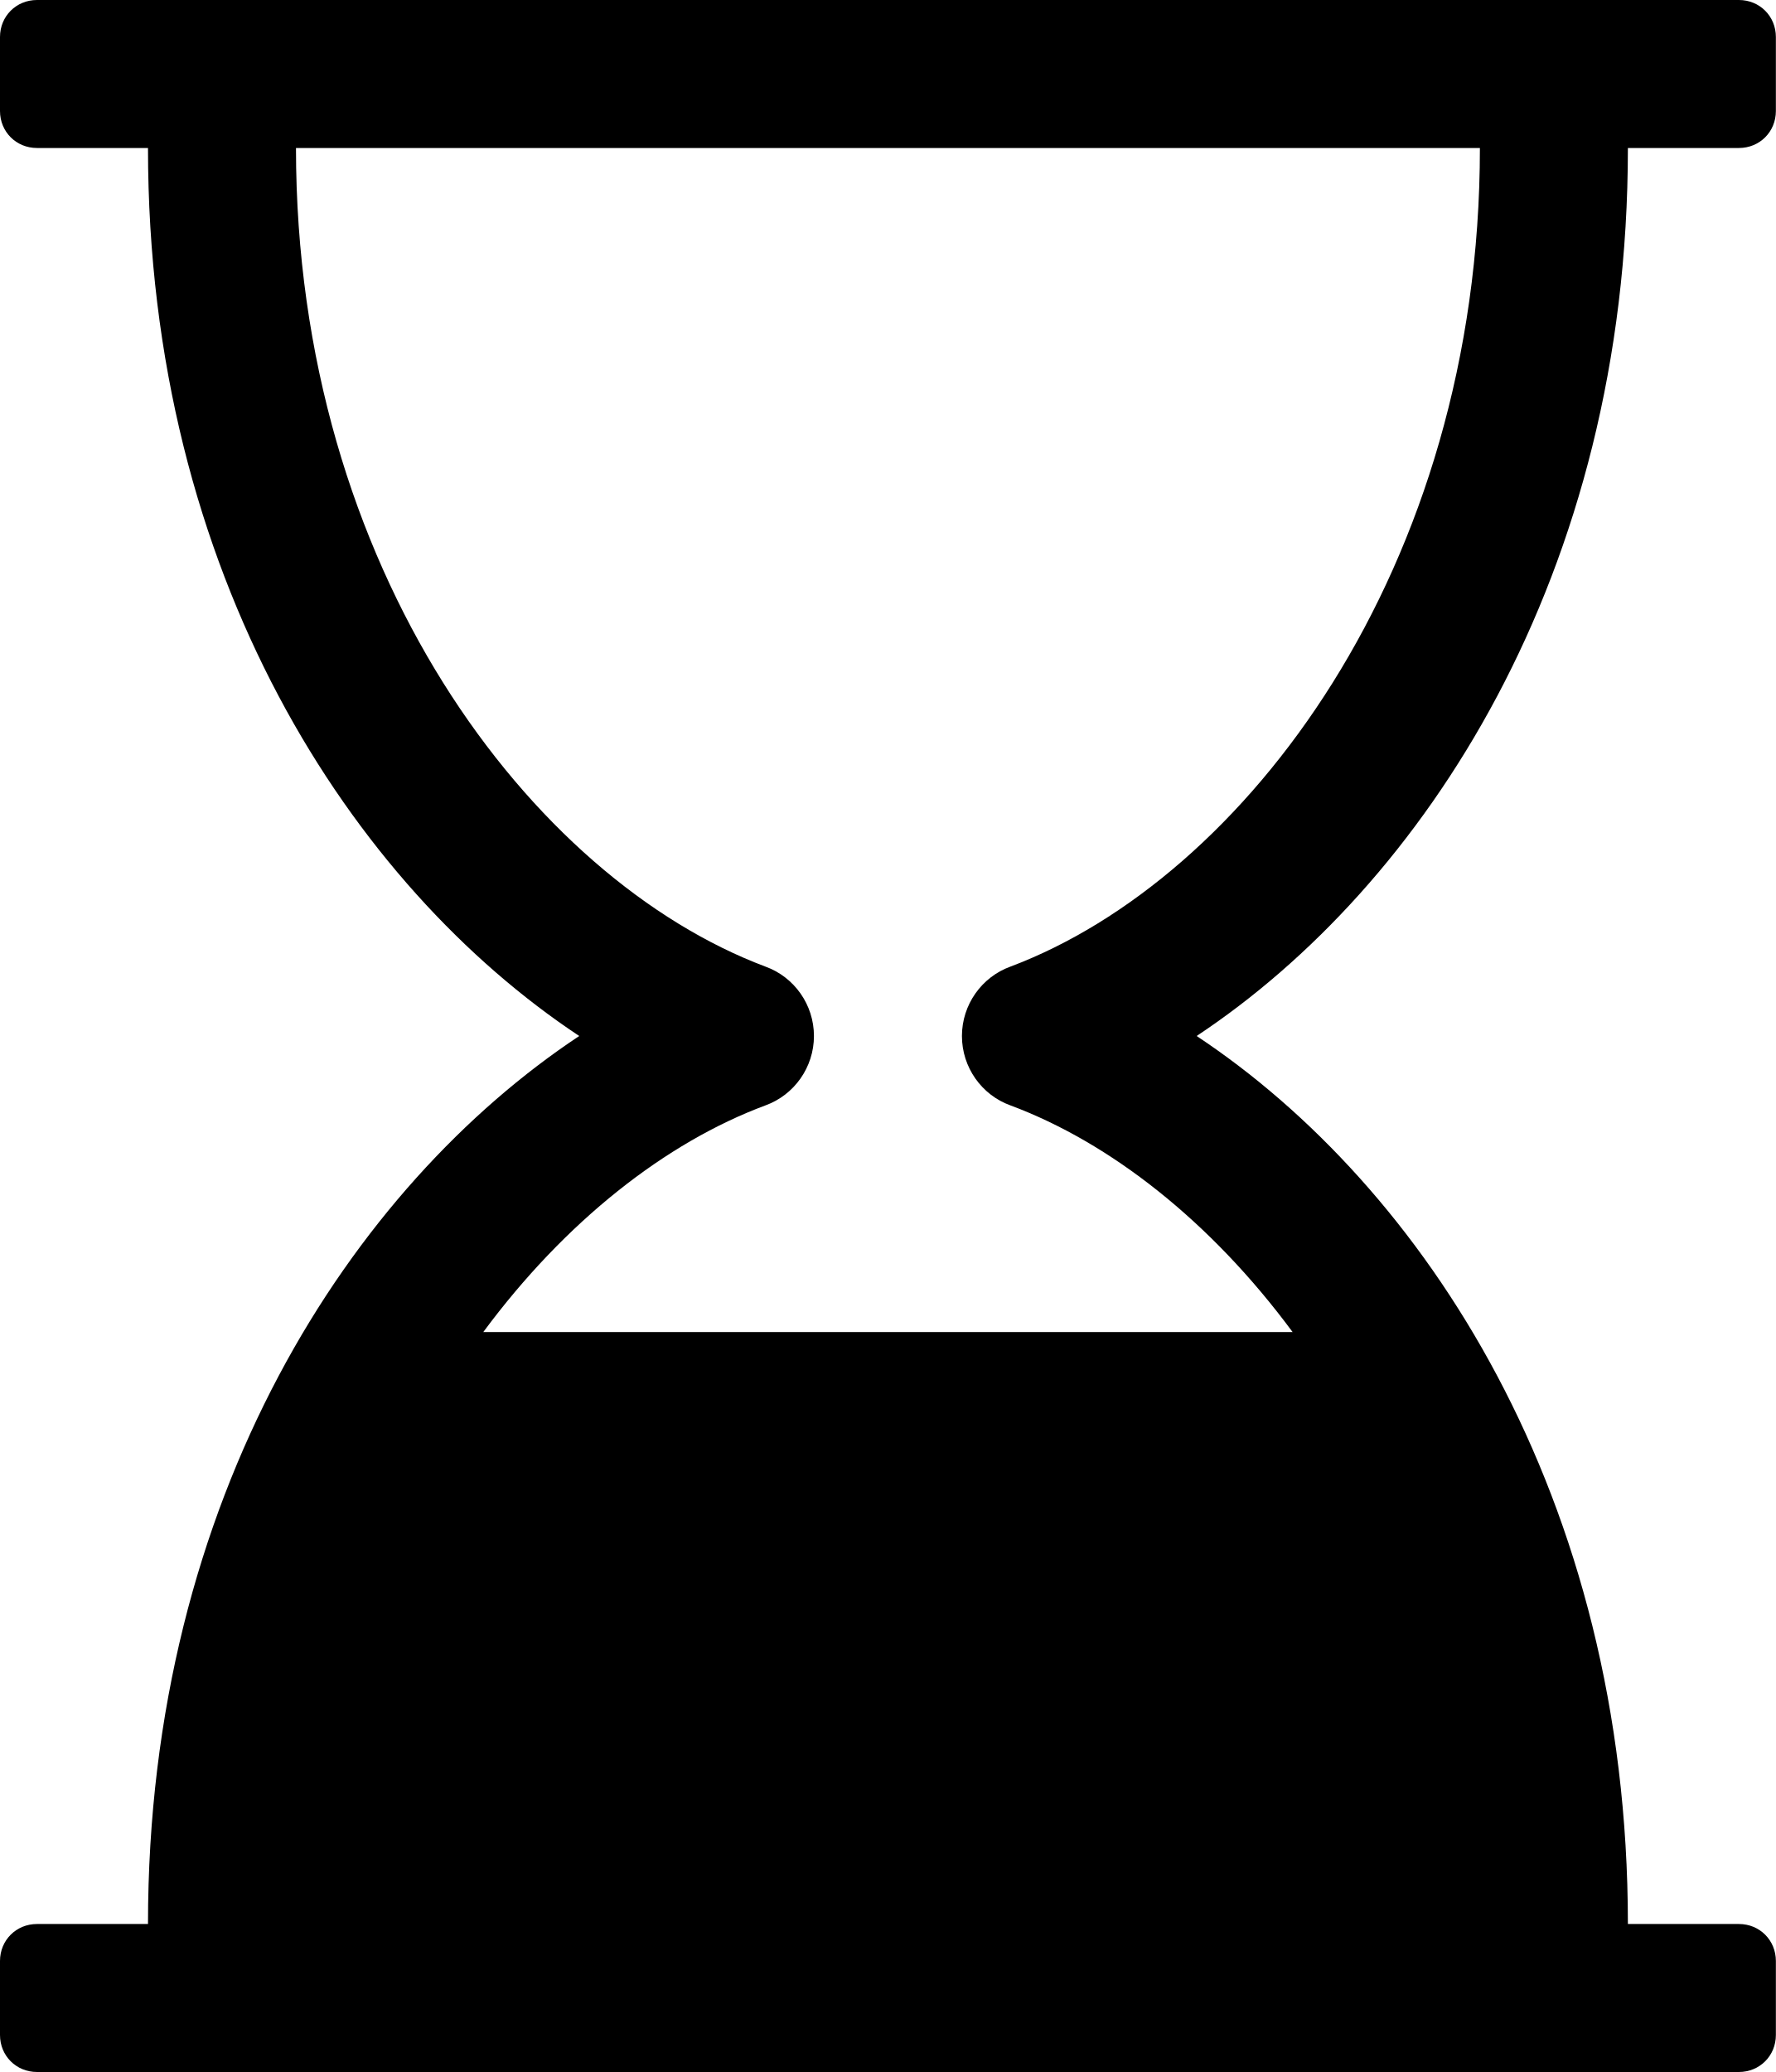
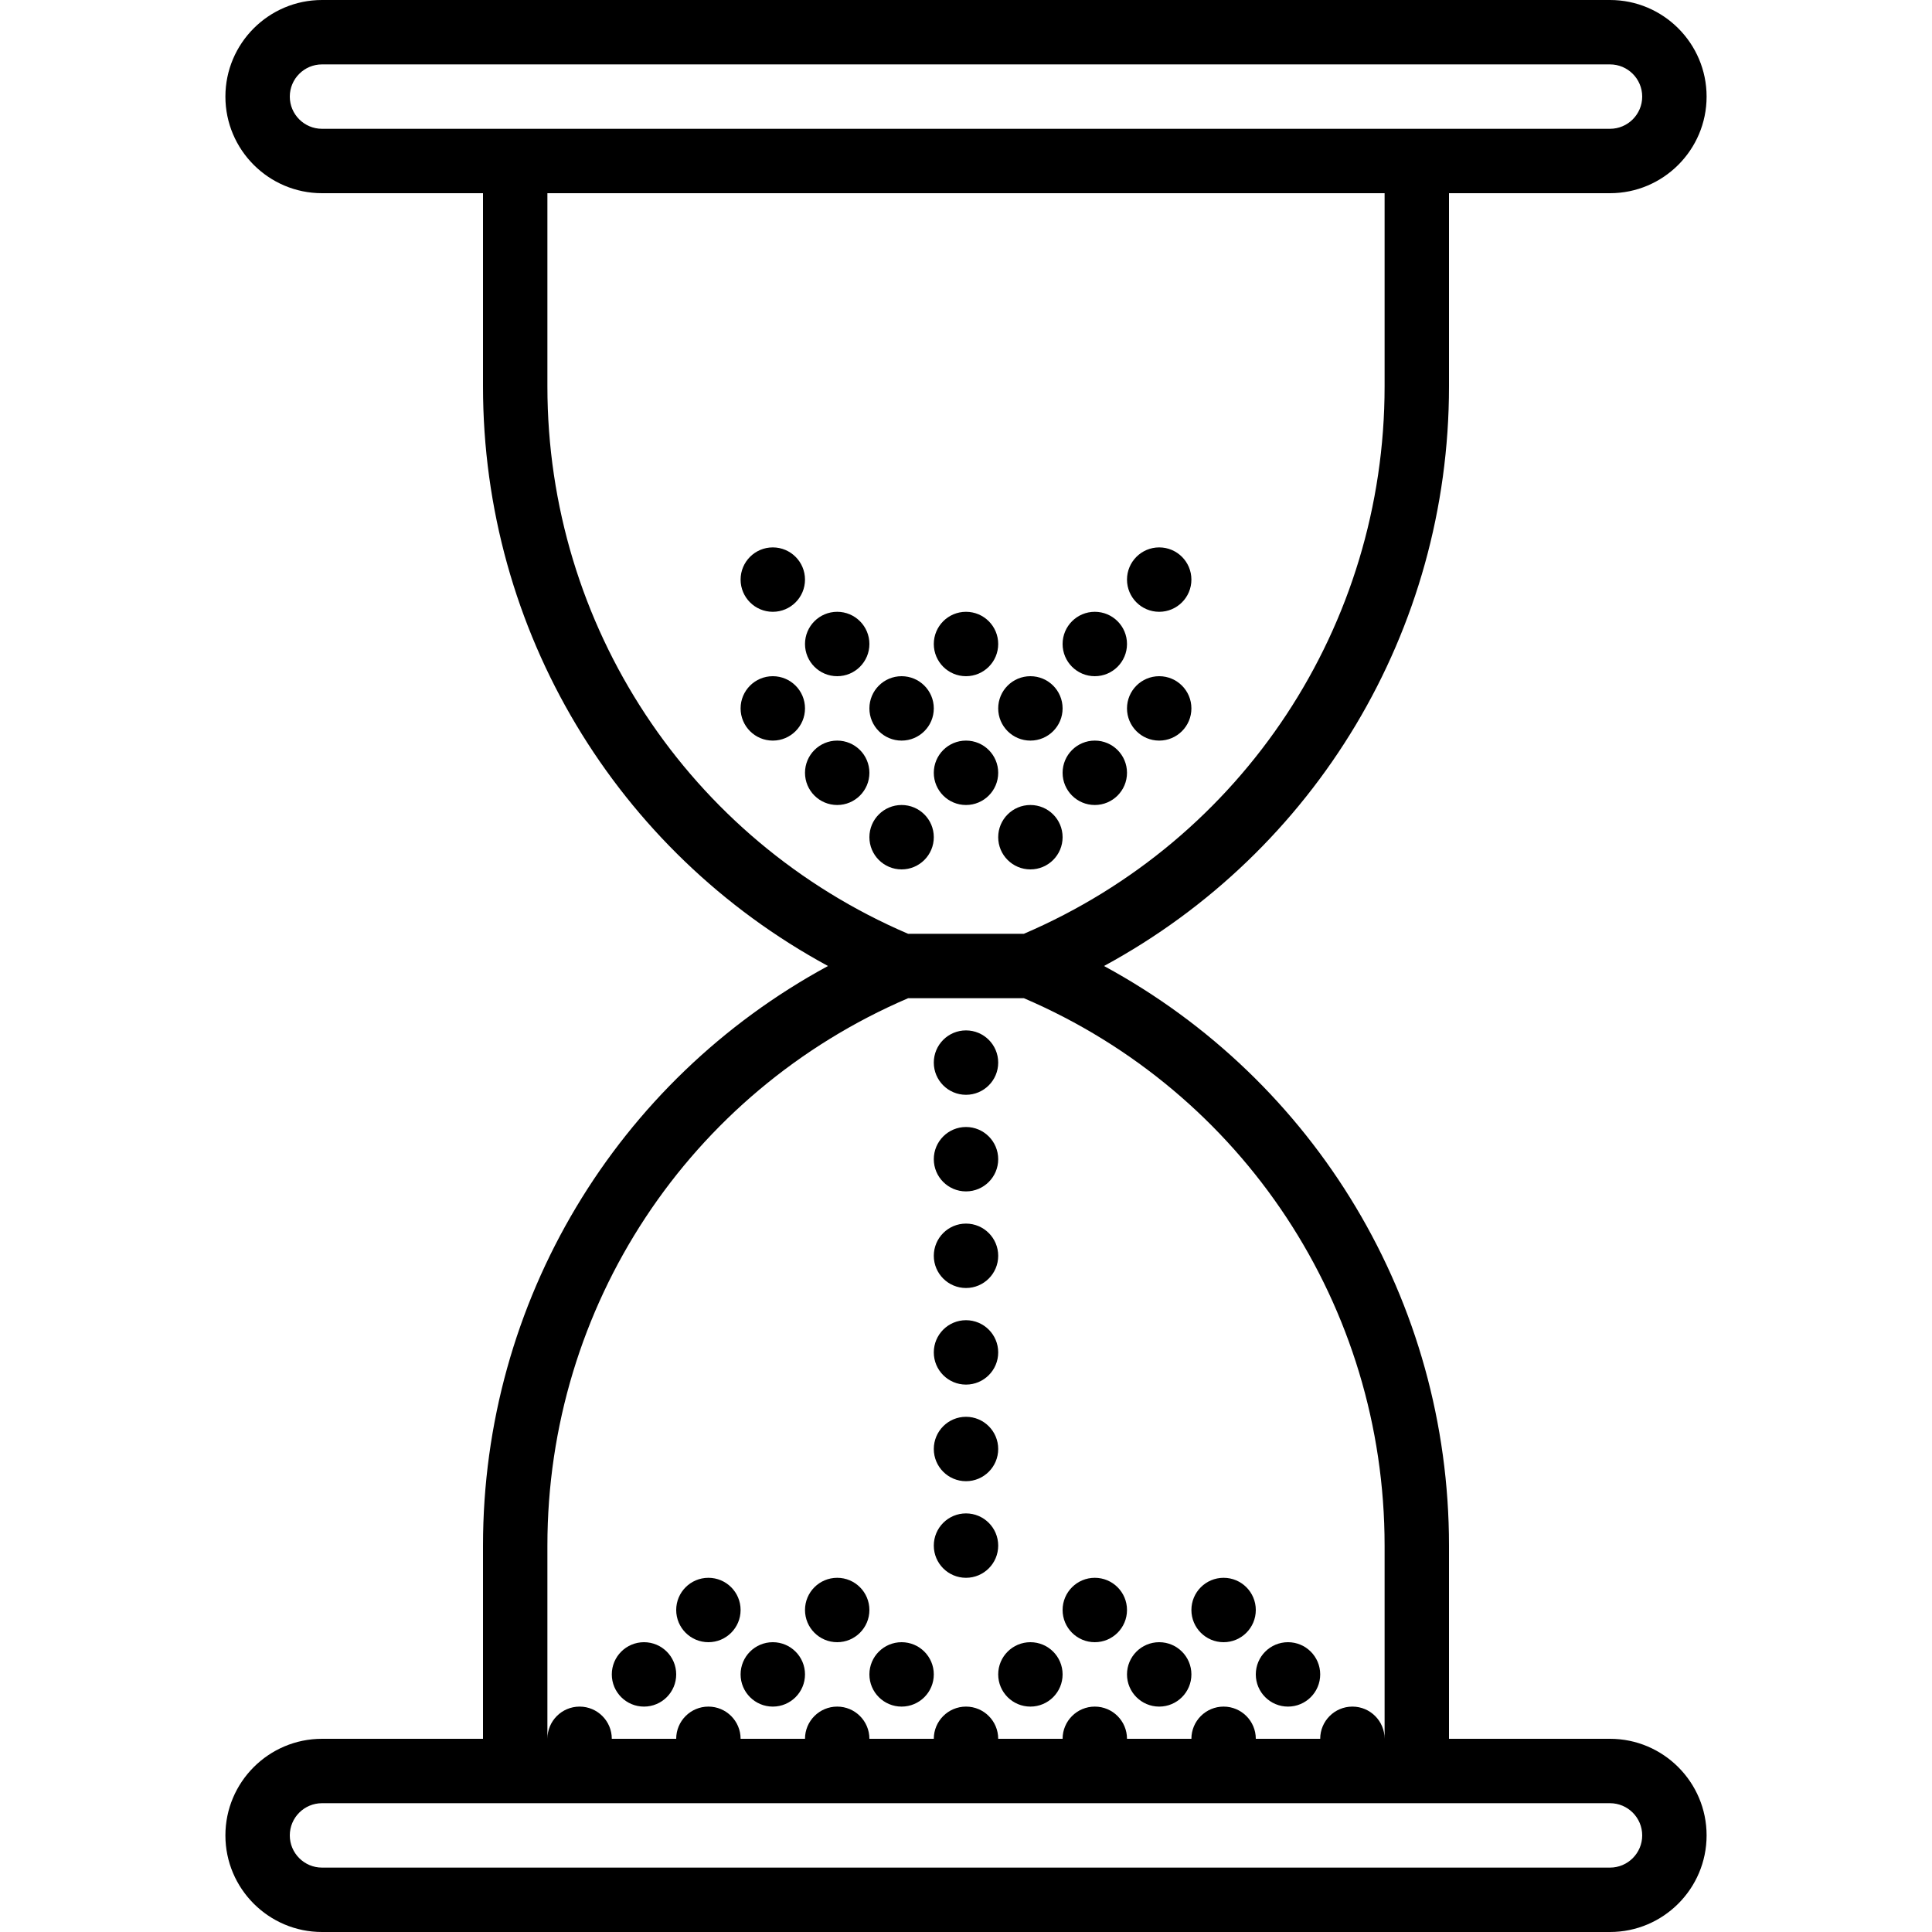
- <svg xmlns="http://www.w3.org/2000/svg" version="1.1" width="24" height="28" viewBox="0 0 24 28">
-   <path d="M22 2c0 5.781-2.766 9.969-5.828 12 3.063 2.031 5.828 6.219 5.828 12h1.5c0.281 0 0.5 0.219 0.5 0.5v1c0 0.281-0.219 0.5-0.5 0.5h-23c-0.281 0-0.5-0.219-0.5-0.5v-1c0-0.281 0.219-0.5 0.5-0.5h1.5c0-5.781 2.766-9.969 5.828-12-3.063-2.031-5.828-6.219-5.828-12h-1.5c-0.281 0-0.5-0.219-0.5-0.5v-1c0-0.281 0.219-0.5 0.5-0.5h23c0.281 0 0.5 0.219 0.5 0.5v1c0 0.281-0.219 0.5-0.5 0.5h-1.5zM13.656 13.062c3.156-1.188 6.344-5.359 6.344-11.062h-16c0 5.703 3.187 9.875 6.344 11.062 0.391 0.141 0.656 0.516 0.656 0.938s-0.266 0.797-0.656 0.938c-1.344 0.5-2.703 1.563-3.813 3.063h10.938c-1.109-1.5-2.469-2.562-3.813-3.063-0.391-0.141-0.656-0.516-0.656-0.938s0.266-0.797 0.656-0.938z" />
+ <svg xmlns="http://www.w3.org/2000/svg" version="1.1" id="Capa_1" x="0px" y="0px" viewBox="0 0 60 60" style="enable-background:new 0 0 60 60;" xml:space="preserve">
+   <g>
+     <path d="M50,54h-5v-6c0-7.591-4.147-14.44-10.714-18C40.853,26.44,45,19.591,45,12V6h5c1.654,0,3-1.346,3-3s-1.346-3-3-3H10   C8.346,0,7,1.346,7,3s1.346,3,3,3h5v6c0,7.591,4.147,14.44,10.714,18C19.147,33.56,15,40.409,15,48v6h-5c-1.654,0-3,1.346-3,3   s1.346,3,3,3h40c1.654,0,3-1.346,3-3S51.654,54,50,54z M10,4C9.449,4,9,3.552,9,3s0.449-1,1-1h40c0.551,0,1,0.448,1,1s-0.449,1-1,1   h-5H15H10z M17,12V6h26v6c0,7.427-4.391,14.078-11.203,17h-3.595C21.391,26.078,17,19.427,17,12z M17,48   c0-7.427,4.391-14.078,11.203-17h3.595C38.609,33.922,43,40.573,43,48v6c0-0.552-0.448-1-1-1s-1,0.448-1,1h-2c0-0.552-0.448-1-1-1   s-1,0.448-1,1h-2c0-0.552-0.448-1-1-1s-1,0.448-1,1h-2c0-0.552-0.448-1-1-1s-1,0.448-1,1h-2c0-0.552-0.448-1-1-1s-1,0.448-1,1h-2   c0-0.552-0.448-1-1-1s-1,0.448-1,1h-2c0-0.552-0.448-1-1-1s-1,0.448-1,1V48z M50,58H10c-0.551,0-1-0.448-1-1s0.449-1,1-1h5h30h5   c0.551,0,1,0.448,1,1S50.551,58,50,58z" />
+     <circle cx="20" cy="52" r="1" />
+     <circle cx="24" cy="52" r="1" />
+     <circle cx="28" cy="52" r="1" />
+     <circle cx="32" cy="52" r="1" />
+     <circle cx="36" cy="52" r="1" />
+     <circle cx="40" cy="52" r="1" />
+     <circle cx="22" cy="50" r="1" />
+     <circle cx="26" cy="50" r="1" />
+     <circle cx="30" cy="33" r="1" />
+     <circle cx="24" cy="22" r="1" />
+     <circle cx="28" cy="22" r="1" />
+     <circle cx="32" cy="22" r="1" />
+     <circle cx="36" cy="22" r="1" />
+     <circle cx="34" cy="20" r="1" />
+     <circle cx="36" cy="18" r="1" />
+     <circle cx="26" cy="20" r="1" />
+     <circle cx="30" cy="20" r="1" />
+     <circle cx="24" cy="18" r="1" />
+     <circle cx="26" cy="24" r="1" />
+     <circle cx="28" cy="26" r="1" />
+     <circle cx="32" cy="26" r="1" />
+     <circle cx="30" cy="24" r="1" />
+     <circle cx="34" cy="24" r="1" />
+     <circle cx="30" cy="36" r="1" />
+     <circle cx="30" cy="39" r="1" />
+     <circle cx="30" cy="42" r="1" />
+     <circle cx="30" cy="45" r="1" />
+     <circle cx="30" cy="48" r="1" />
+     <circle cx="34" cy="50" r="1" />
+     <circle cx="38" cy="50" r="1" />
+   </g>
+   <g>
+ </g>
+   <g>
+ </g>
+   <g>
+ </g>
+   <g>
+ </g>
+   <g>
+ </g>
+   <g>
+ </g>
+   <g>
+ </g>
+   <g>
+ </g>
+   <g>
+ </g>
+   <g>
+ </g>
+   <g>
+ </g>
+   <g>
+ </g>
+   <g>
+ </g>
+   <g>
+ </g>
+   <g>
+ </g>
</svg>
